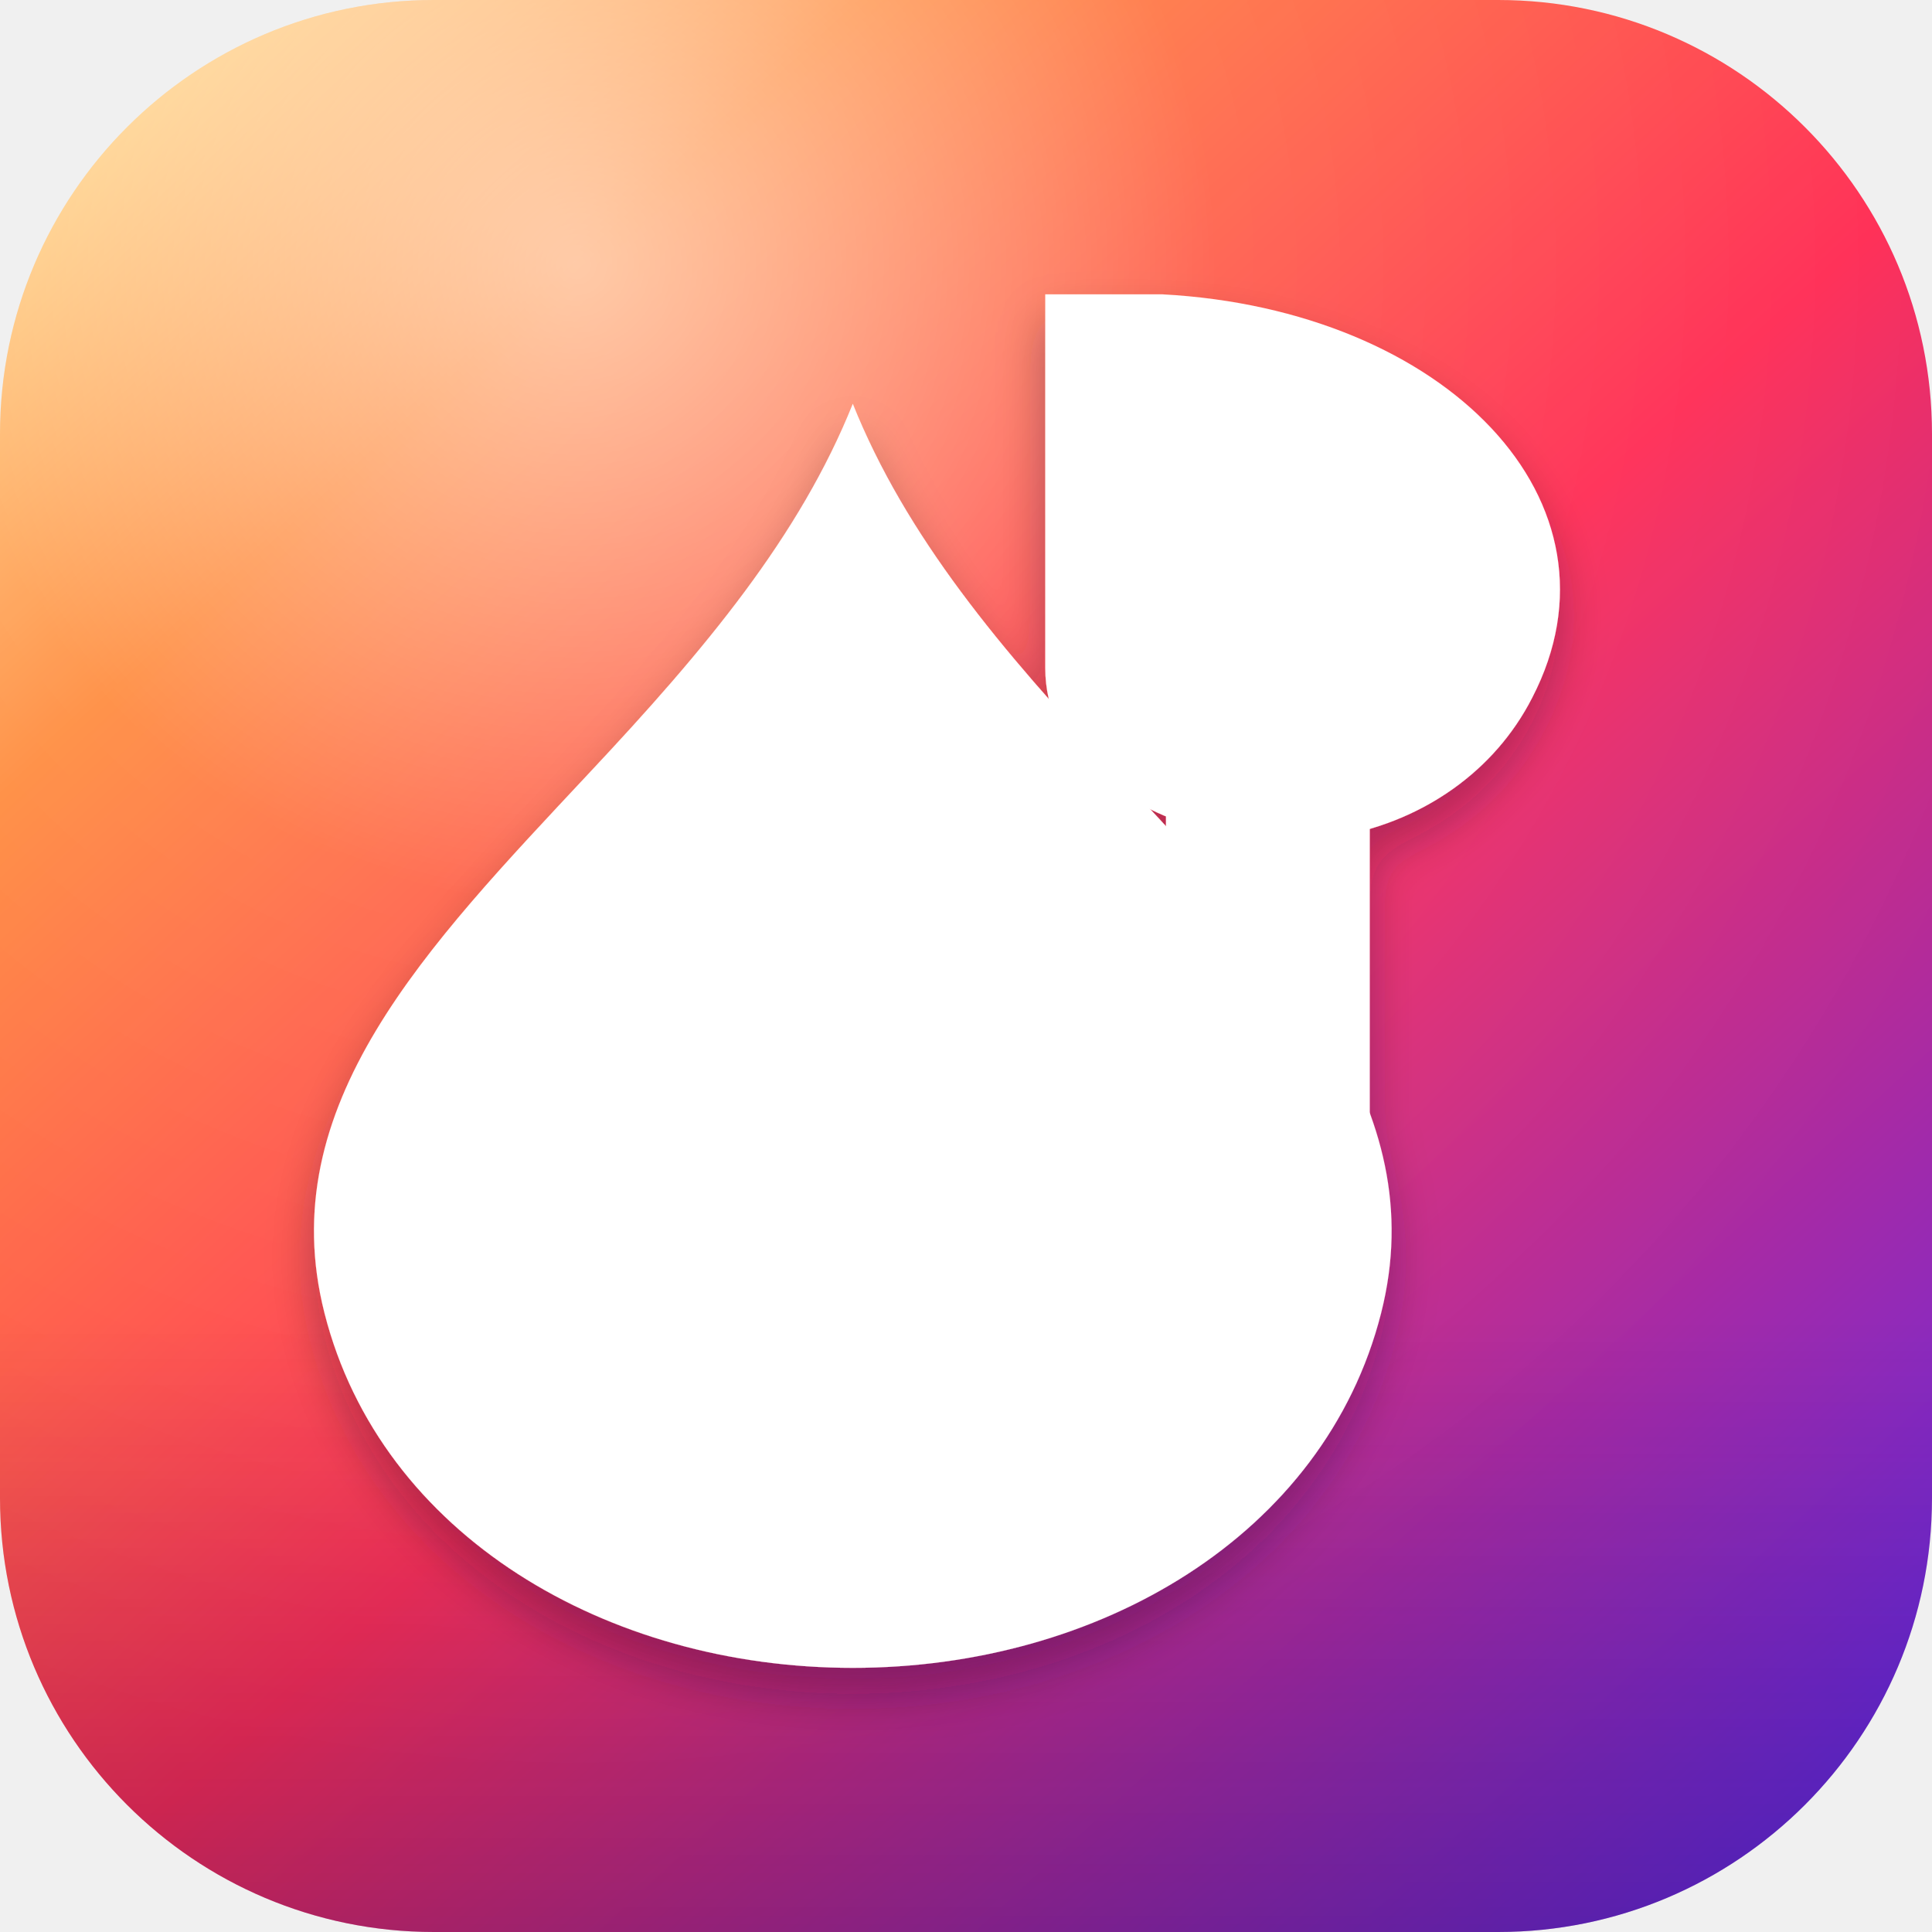
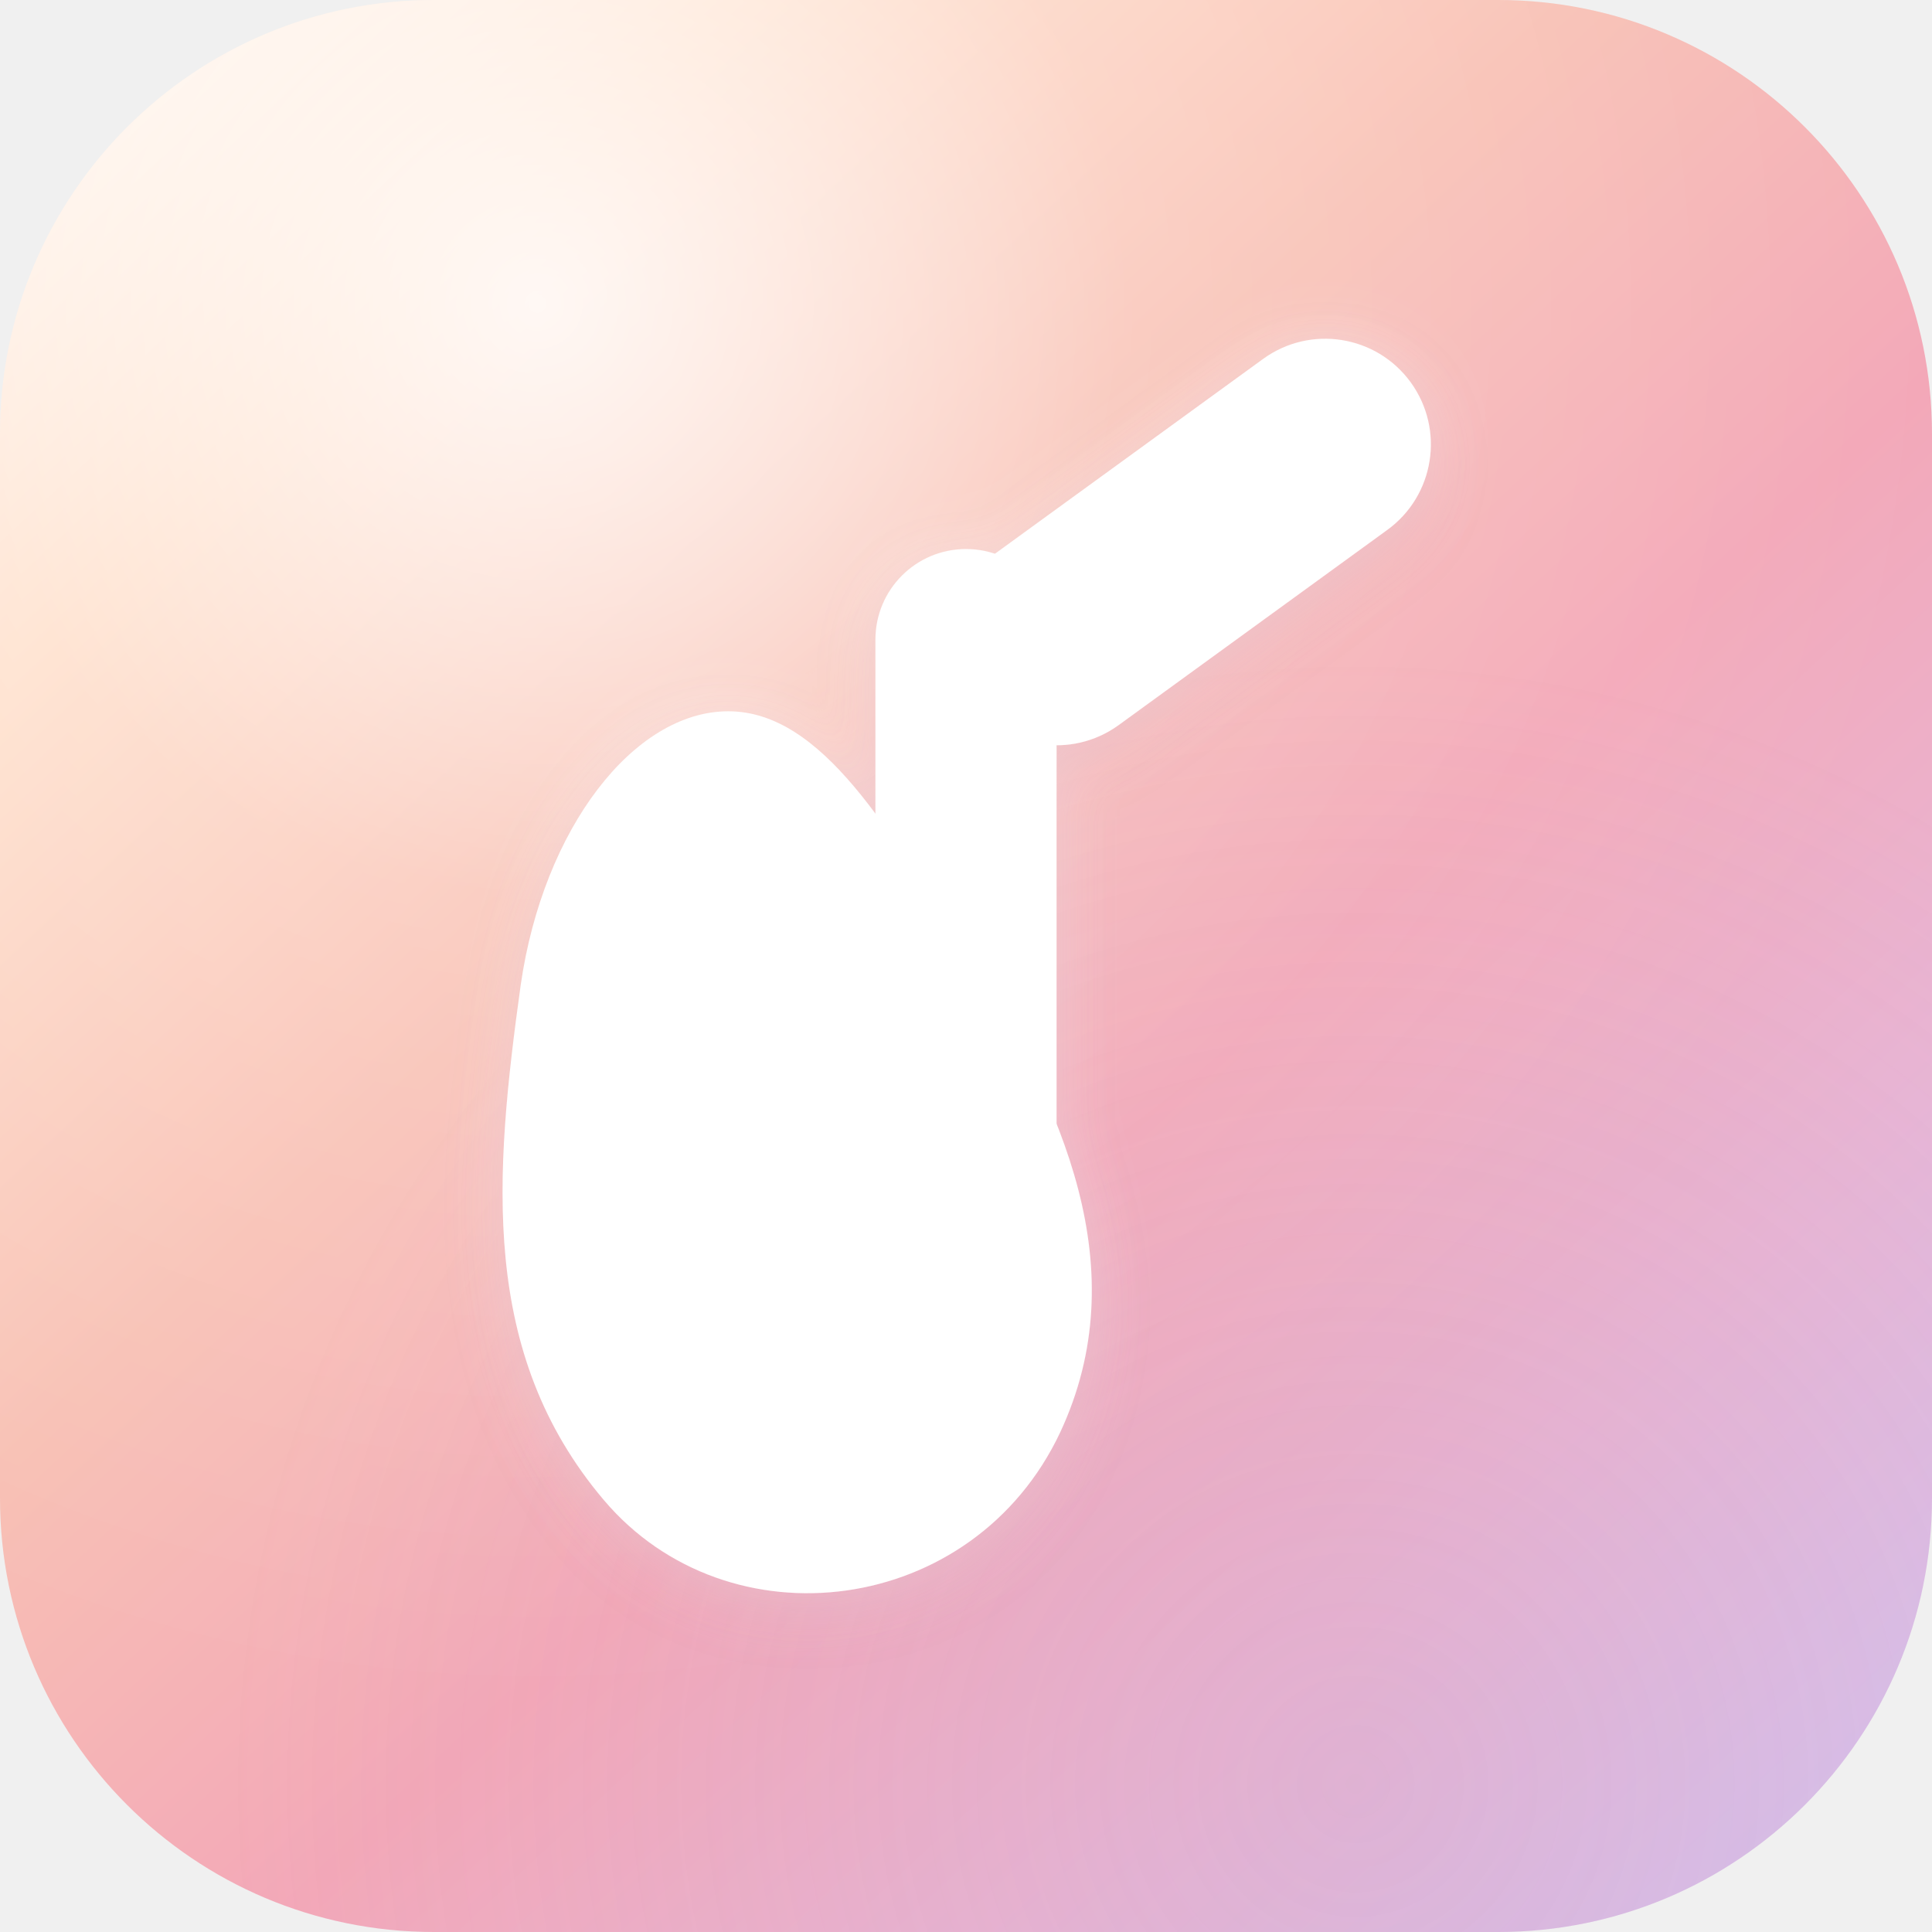
<svg xmlns="http://www.w3.org/2000/svg" viewBox="0 0 1024 1024">
  <defs>
-     <linearGradient id="bg" x1="40" y1="0" x2="1000" y2="1040" gradientUnits="userSpaceOnUse">
-       <stop offset="0" stop-color="#FFE39A" />
-       <stop offset="0.2" stop-color="#FF8A3C" />
-       <stop offset="0.52" stop-color="#FF2D55" />
-       <stop offset="1" stop-color="#5428F0" />
+     <linearGradient id="bg" x1="48" y1="16" x2="990" y2="1024" gradientUnits="userSpaceOnUse">
+       <stop offset="0" stop-color="#FFF6EE" />
+       <stop offset="0.16" stop-color="#FFE0CC" />
+       <stop offset="0.38" stop-color="#F8C0B4" />
+       <stop offset="0.58" stop-color="#F3A8B8" />
+       <stop offset="0.78" stop-color="#E8B6D6" />
+       <stop offset="1" stop-color="#D4C4F2" />
    </linearGradient>
-     <radialGradient id="glow" cx="0.3" cy="0.14" r="0.78">
-       <stop offset="0" stop-color="#fff" stop-opacity="0.55" />
-       <stop offset="0.42" stop-color="#fff" stop-opacity="0.08" />
+     <radialGradient id="glow" cx="0.28" cy="0.16" r="0.72">
+       <stop offset="0" stop-color="#fff" stop-opacity="0.8" />
+       <stop offset="0.42" stop-color="#fff" stop-opacity="0.16" />
      <stop offset="1" stop-color="#fff" stop-opacity="0" />
    </radialGradient>
-     <linearGradient id="shade" x1="512" y1="700" x2="512" y2="1024" gradientUnits="userSpaceOnUse">
-       <stop offset="0" stop-color="#1a0840" stop-opacity="0" />
-       <stop offset="1" stop-color="#1a0840" stop-opacity="0.28" />
-     </linearGradient>
-     <filter id="soft" x="-25%" y="-25%" width="150%" height="150%">
-       <feDropShadow dx="0" dy="14" stdDeviation="12" flood-color="#2a0830" flood-opacity="0.3" />
+     <radialGradient id="depth" cx="0.7" cy="0.92" r="0.58">
+       <stop offset="0" stop-color="#C992AE" stop-opacity="0.18" />
+       <stop offset="1" stop-color="#C992AE" stop-opacity="0" />
+     </radialGradient>
+     <filter id="halo" x="-50%" y="-50%" width="200%" height="200%">
+       <feGaussianBlur stdDeviation="16" />
+     </filter>
+     <filter id="soft" x="-40%" y="-40%" width="180%" height="180%">
+       <feDropShadow dx="0" dy="10" stdDeviation="14" flood-color="#D492A8" flood-opacity="0.28" />
    </filter>
    <clipPath id="squircle">
      <rect width="1024" height="1024" rx="230" />
    </clipPath>
  </defs>
  <g clip-path="url(#squircle)">
    <rect width="1024" height="1024" fill="url(#bg)" />
    <rect width="1024" height="1024" fill="url(#glow)" />
-     <rect width="1024" height="1024" fill="url(#shade)" />
-     <g filter="url(#soft)" fill="#fff">
-       <path d="M452 214c28 70 78 130 140 196 86 92 168 176 140 286-30 118-150 188-280 188s-250-70-280-188c-28-110 54-194 140-286 62-66 112-126 140-196z" />
-       <path d="M600 188h108c10 0 18 8 18 18v470c0 30-24 58-70 76-16 6-38-6-38-24V188z" />
-       <path d="M616 156c150 8 250 110 196 214-40 78-150 102-230 42-18-14-28-36-28-58V156z" />
+     <rect width="1024" height="1024" fill="url(#depth)" />
+     <g id="mark" fill="#fff" transform="translate(-84 -53)">
+       <g filter="url(#halo)" opacity="0.42">
+         <path d="M470 430C420 430 372 492 360 575C346 676 338 770 404 848C470 926 600 910 646 812C686 726 648 640 596 558C556 494 520 430 470 430Z" />
+         <path d="M548 392A48 48 0 0 1 644 392V700A48 48 0 0 1 548 700Z" />
+         <g transform="rotate(-36 644 392)">
+           <path d="M644 336H820A56 56 0 0 1 820 448H644A56 56 0 0 1 644 336Z" />
+         </g>
+       </g>
+       <g filter="url(#soft)">
+         <path d="M470 430C420 430 372 492 360 575C346 676 338 770 404 848C470 926 600 910 646 812C686 726 648 640 596 558C556 494 520 430 470 430Z" />
+         <path d="M548 392A48 48 0 0 1 644 392V700A48 48 0 0 1 548 700Z" />
+         <g transform="rotate(-36 644 392)">
+           <path d="M644 336H820A56 56 0 0 1 820 448H644A56 56 0 0 1 644 336Z" />
+         </g>
+       </g>
    </g>
  </g>
</svg>
